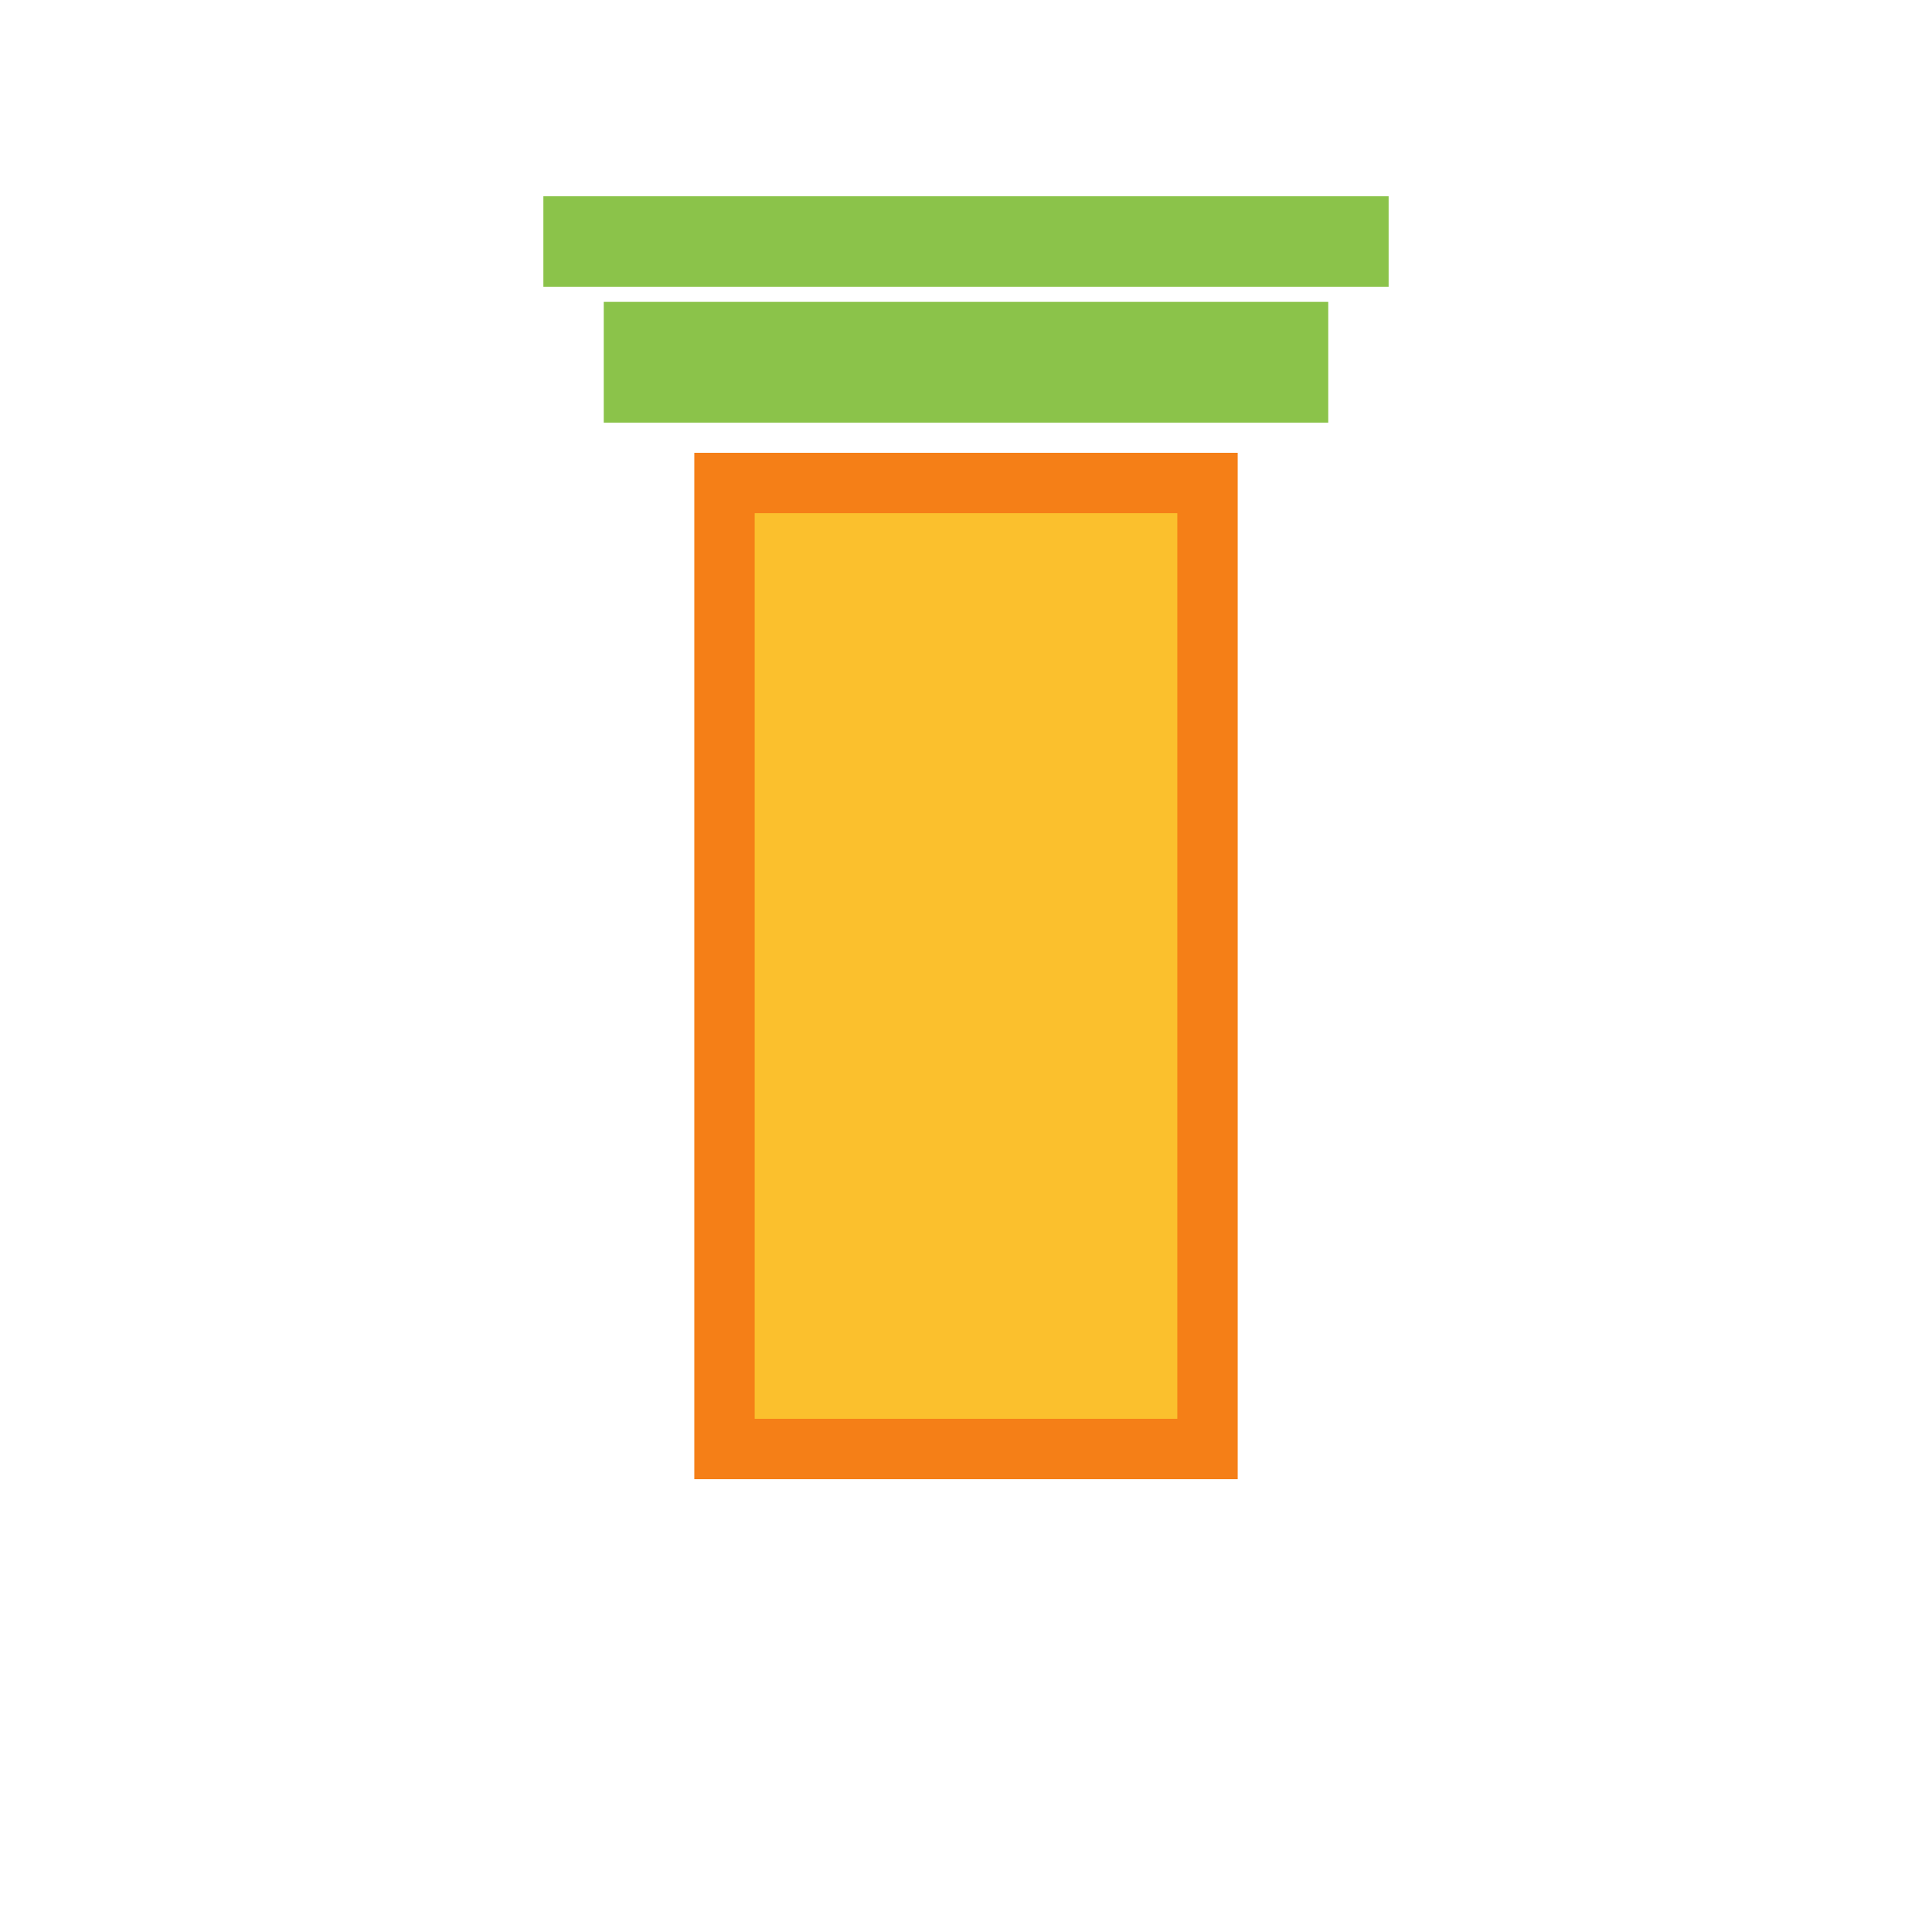
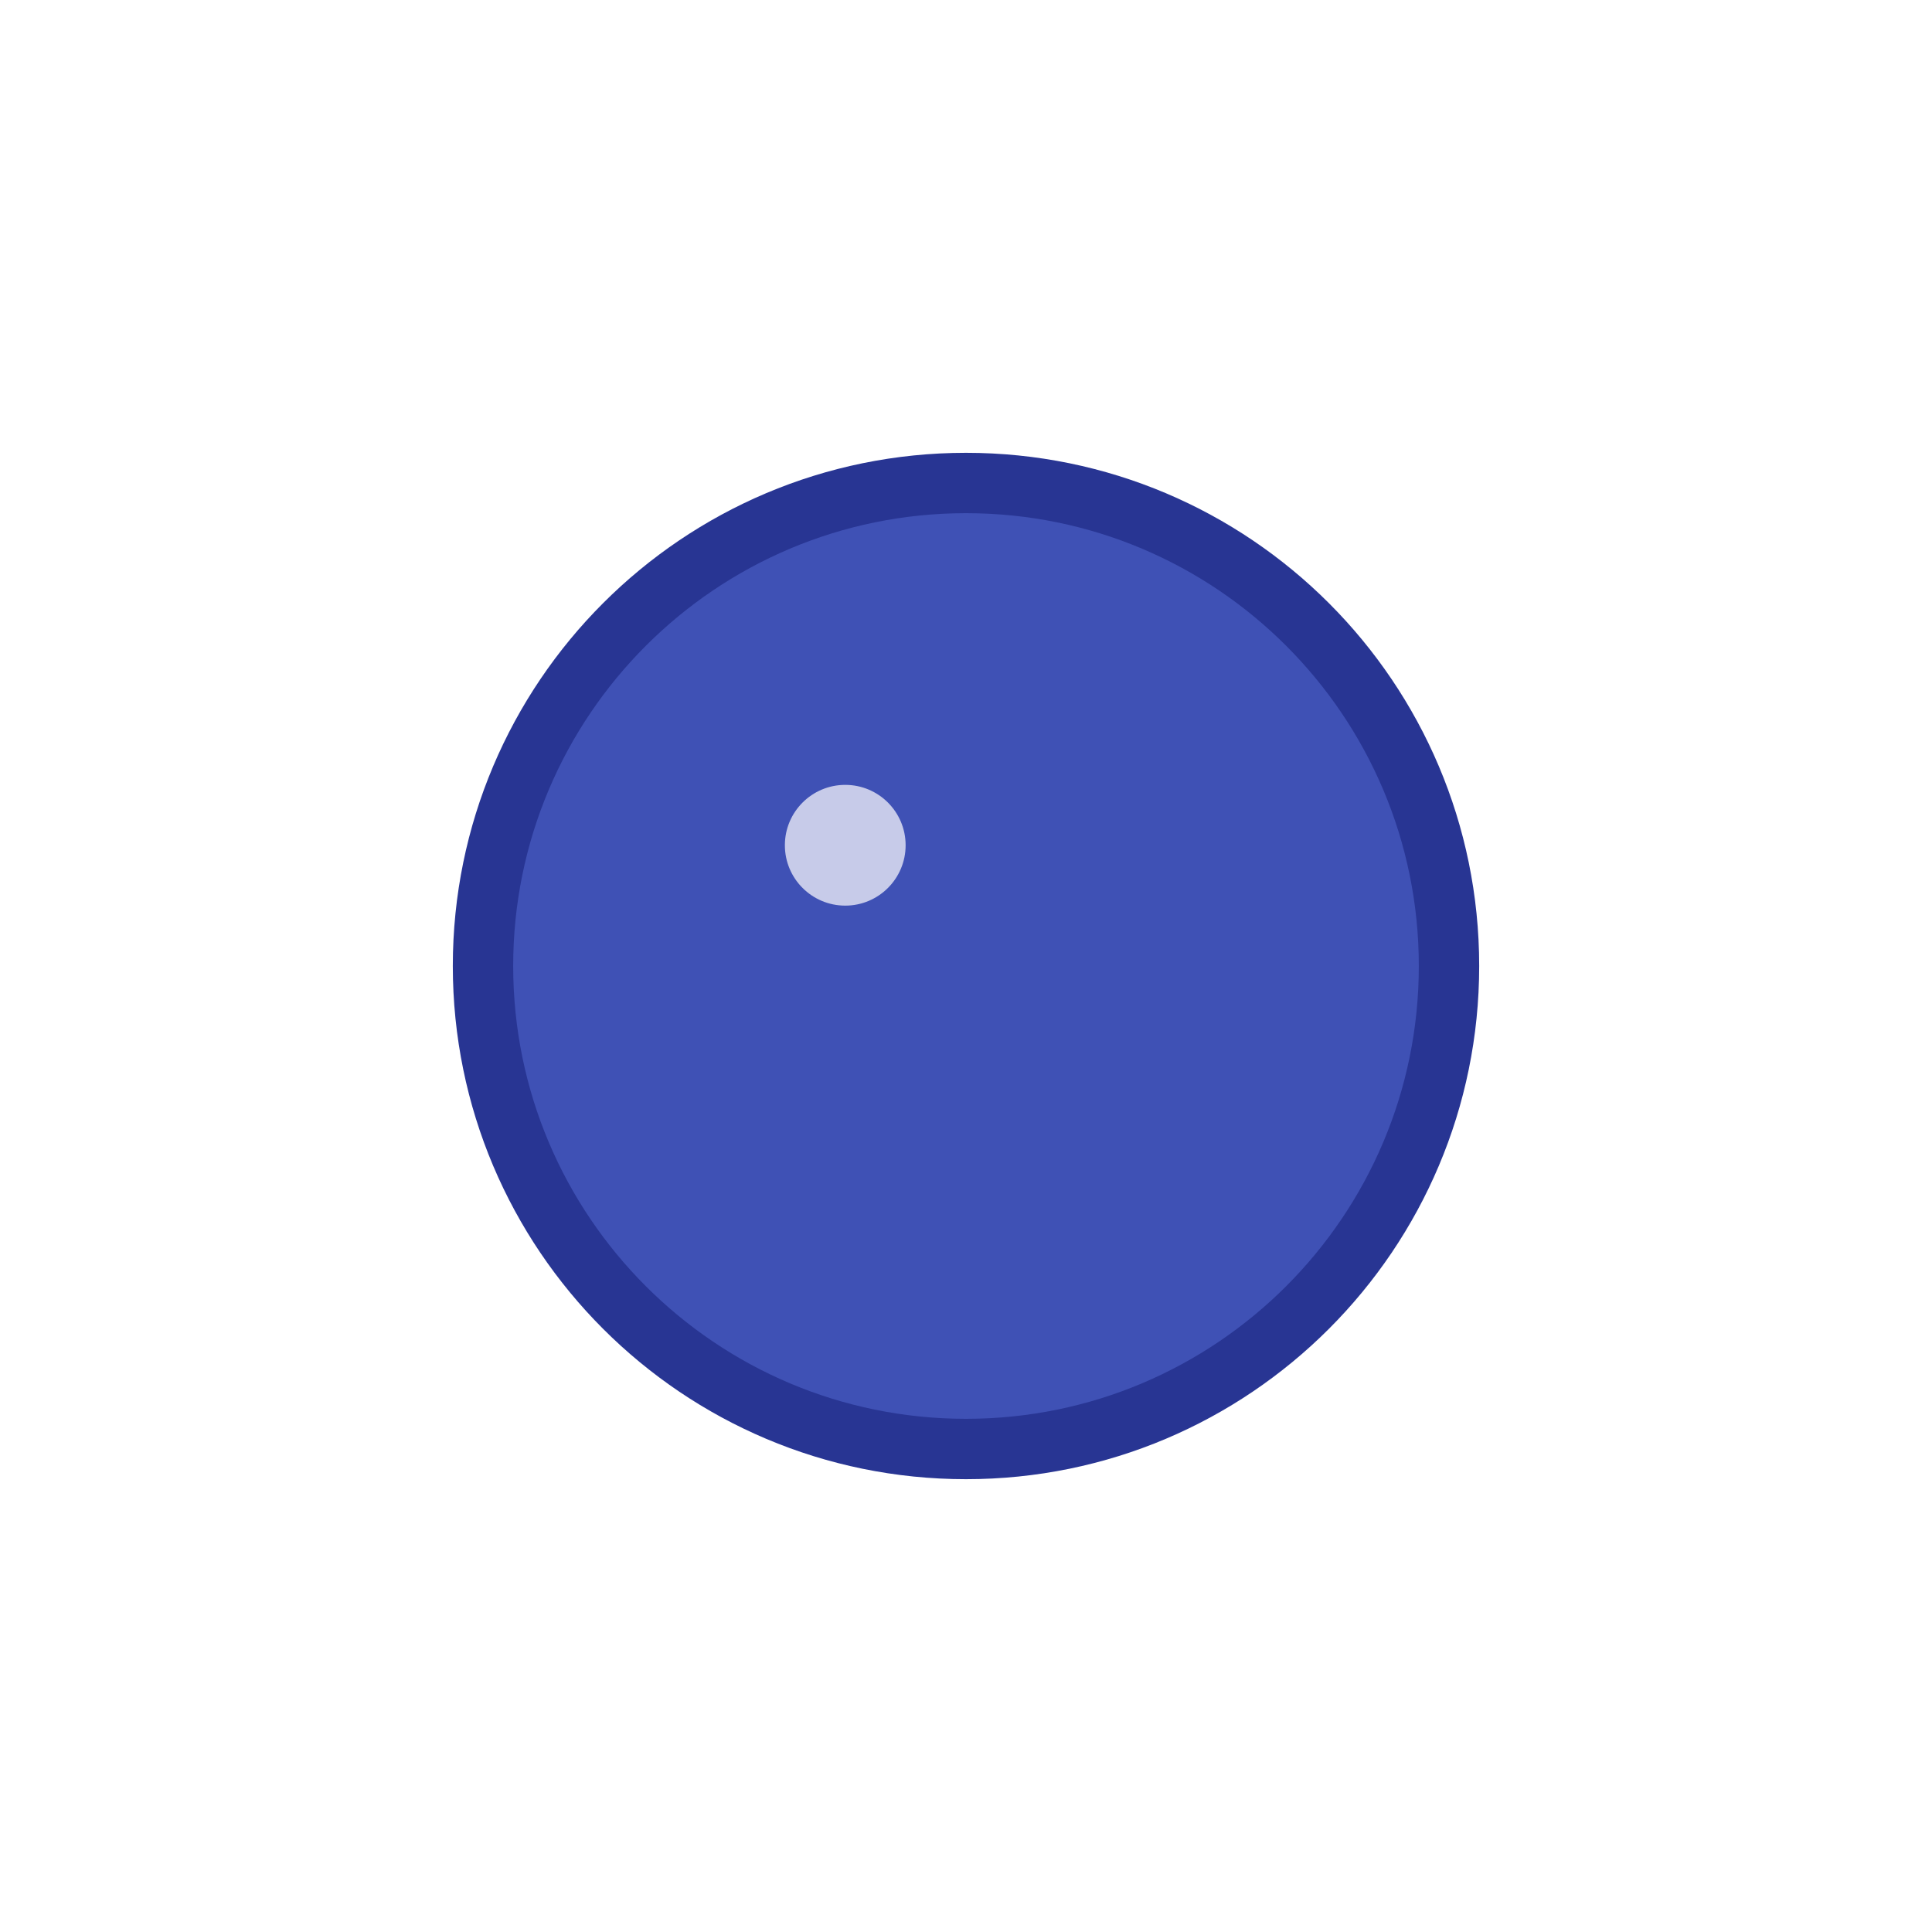
<svg xmlns="http://www.w3.org/2000/svg" width="32" height="32" viewBox="0 0 32 32">
-   <rect x="12" y="8" width="8" height="16" fill="#fbc02d" stroke="#f57f17" stroke-width="1" />
-   <path d="M10 6 L22 6" stroke="#8bc34a" stroke-width="2" />
-   <path d="M9 4 L23 4" stroke="#8bc34a" stroke-width="1.5" />
+   <circle cx="16" cy="16" r="8" fill="#3f51b5" stroke="#283593" stroke-width="1" />
+   <circle cx="14" cy="14" r="1" fill="#e8eaf6" opacity="0.8" />
</svg>
